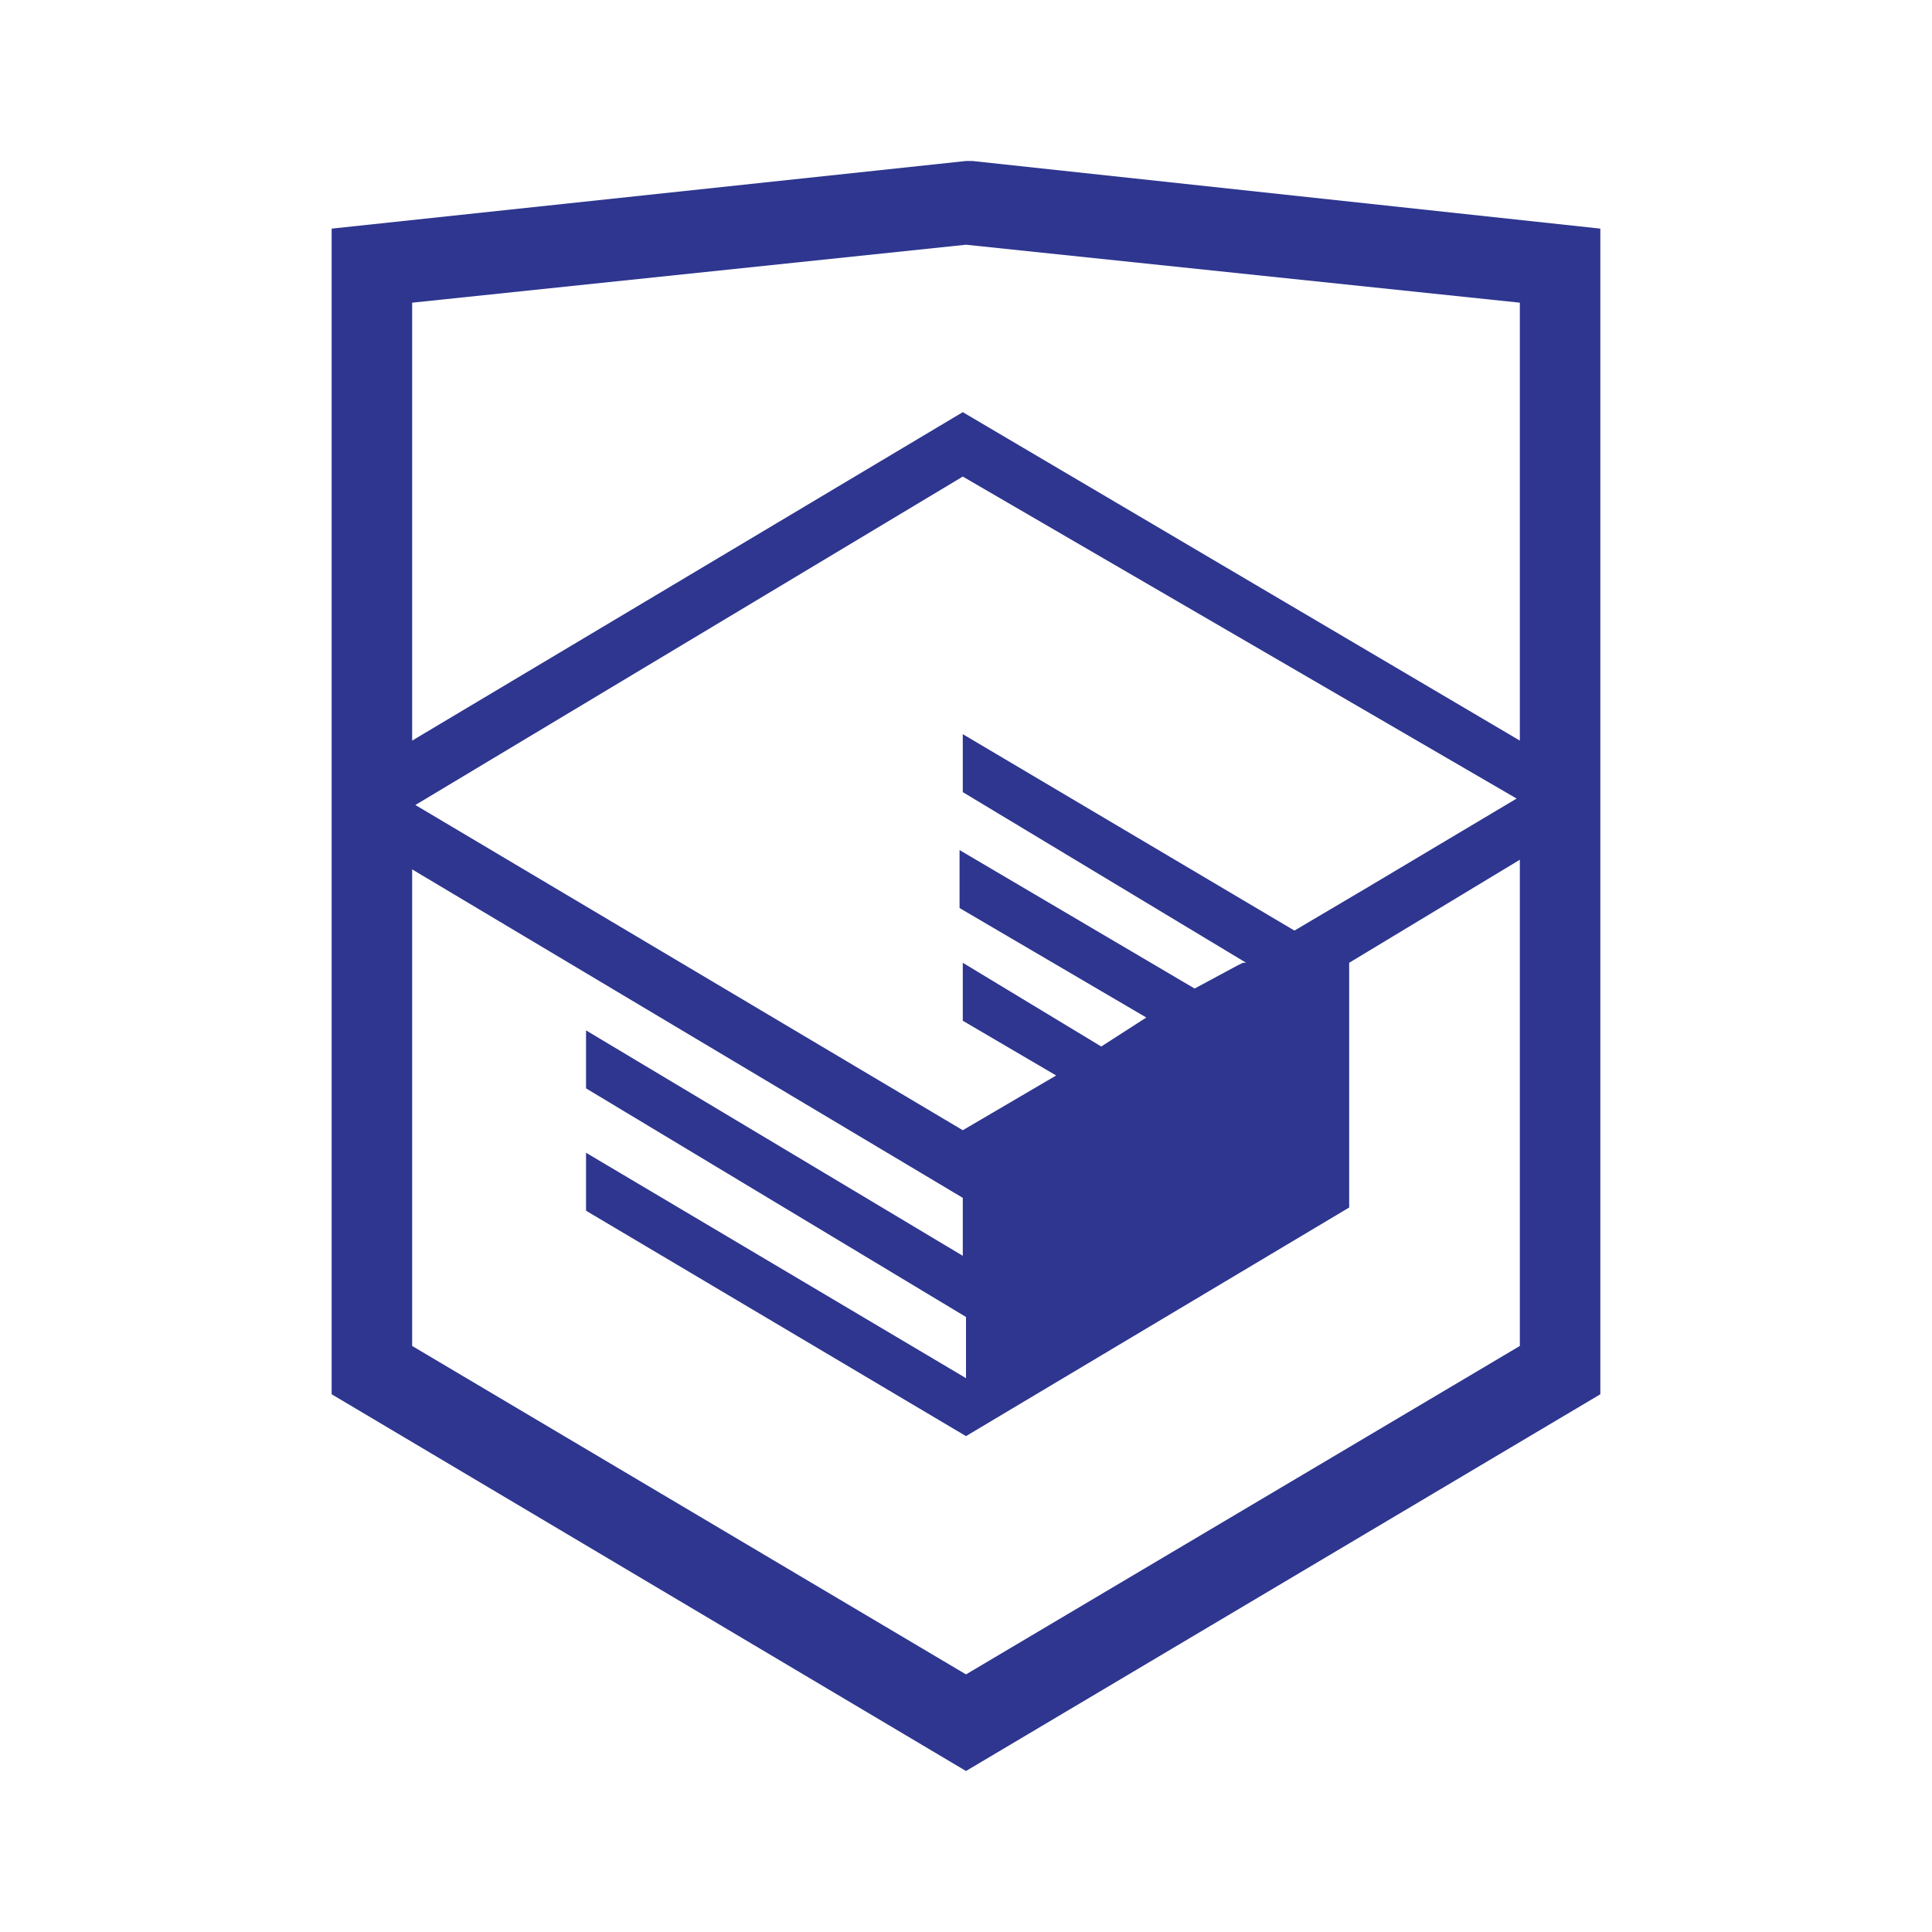
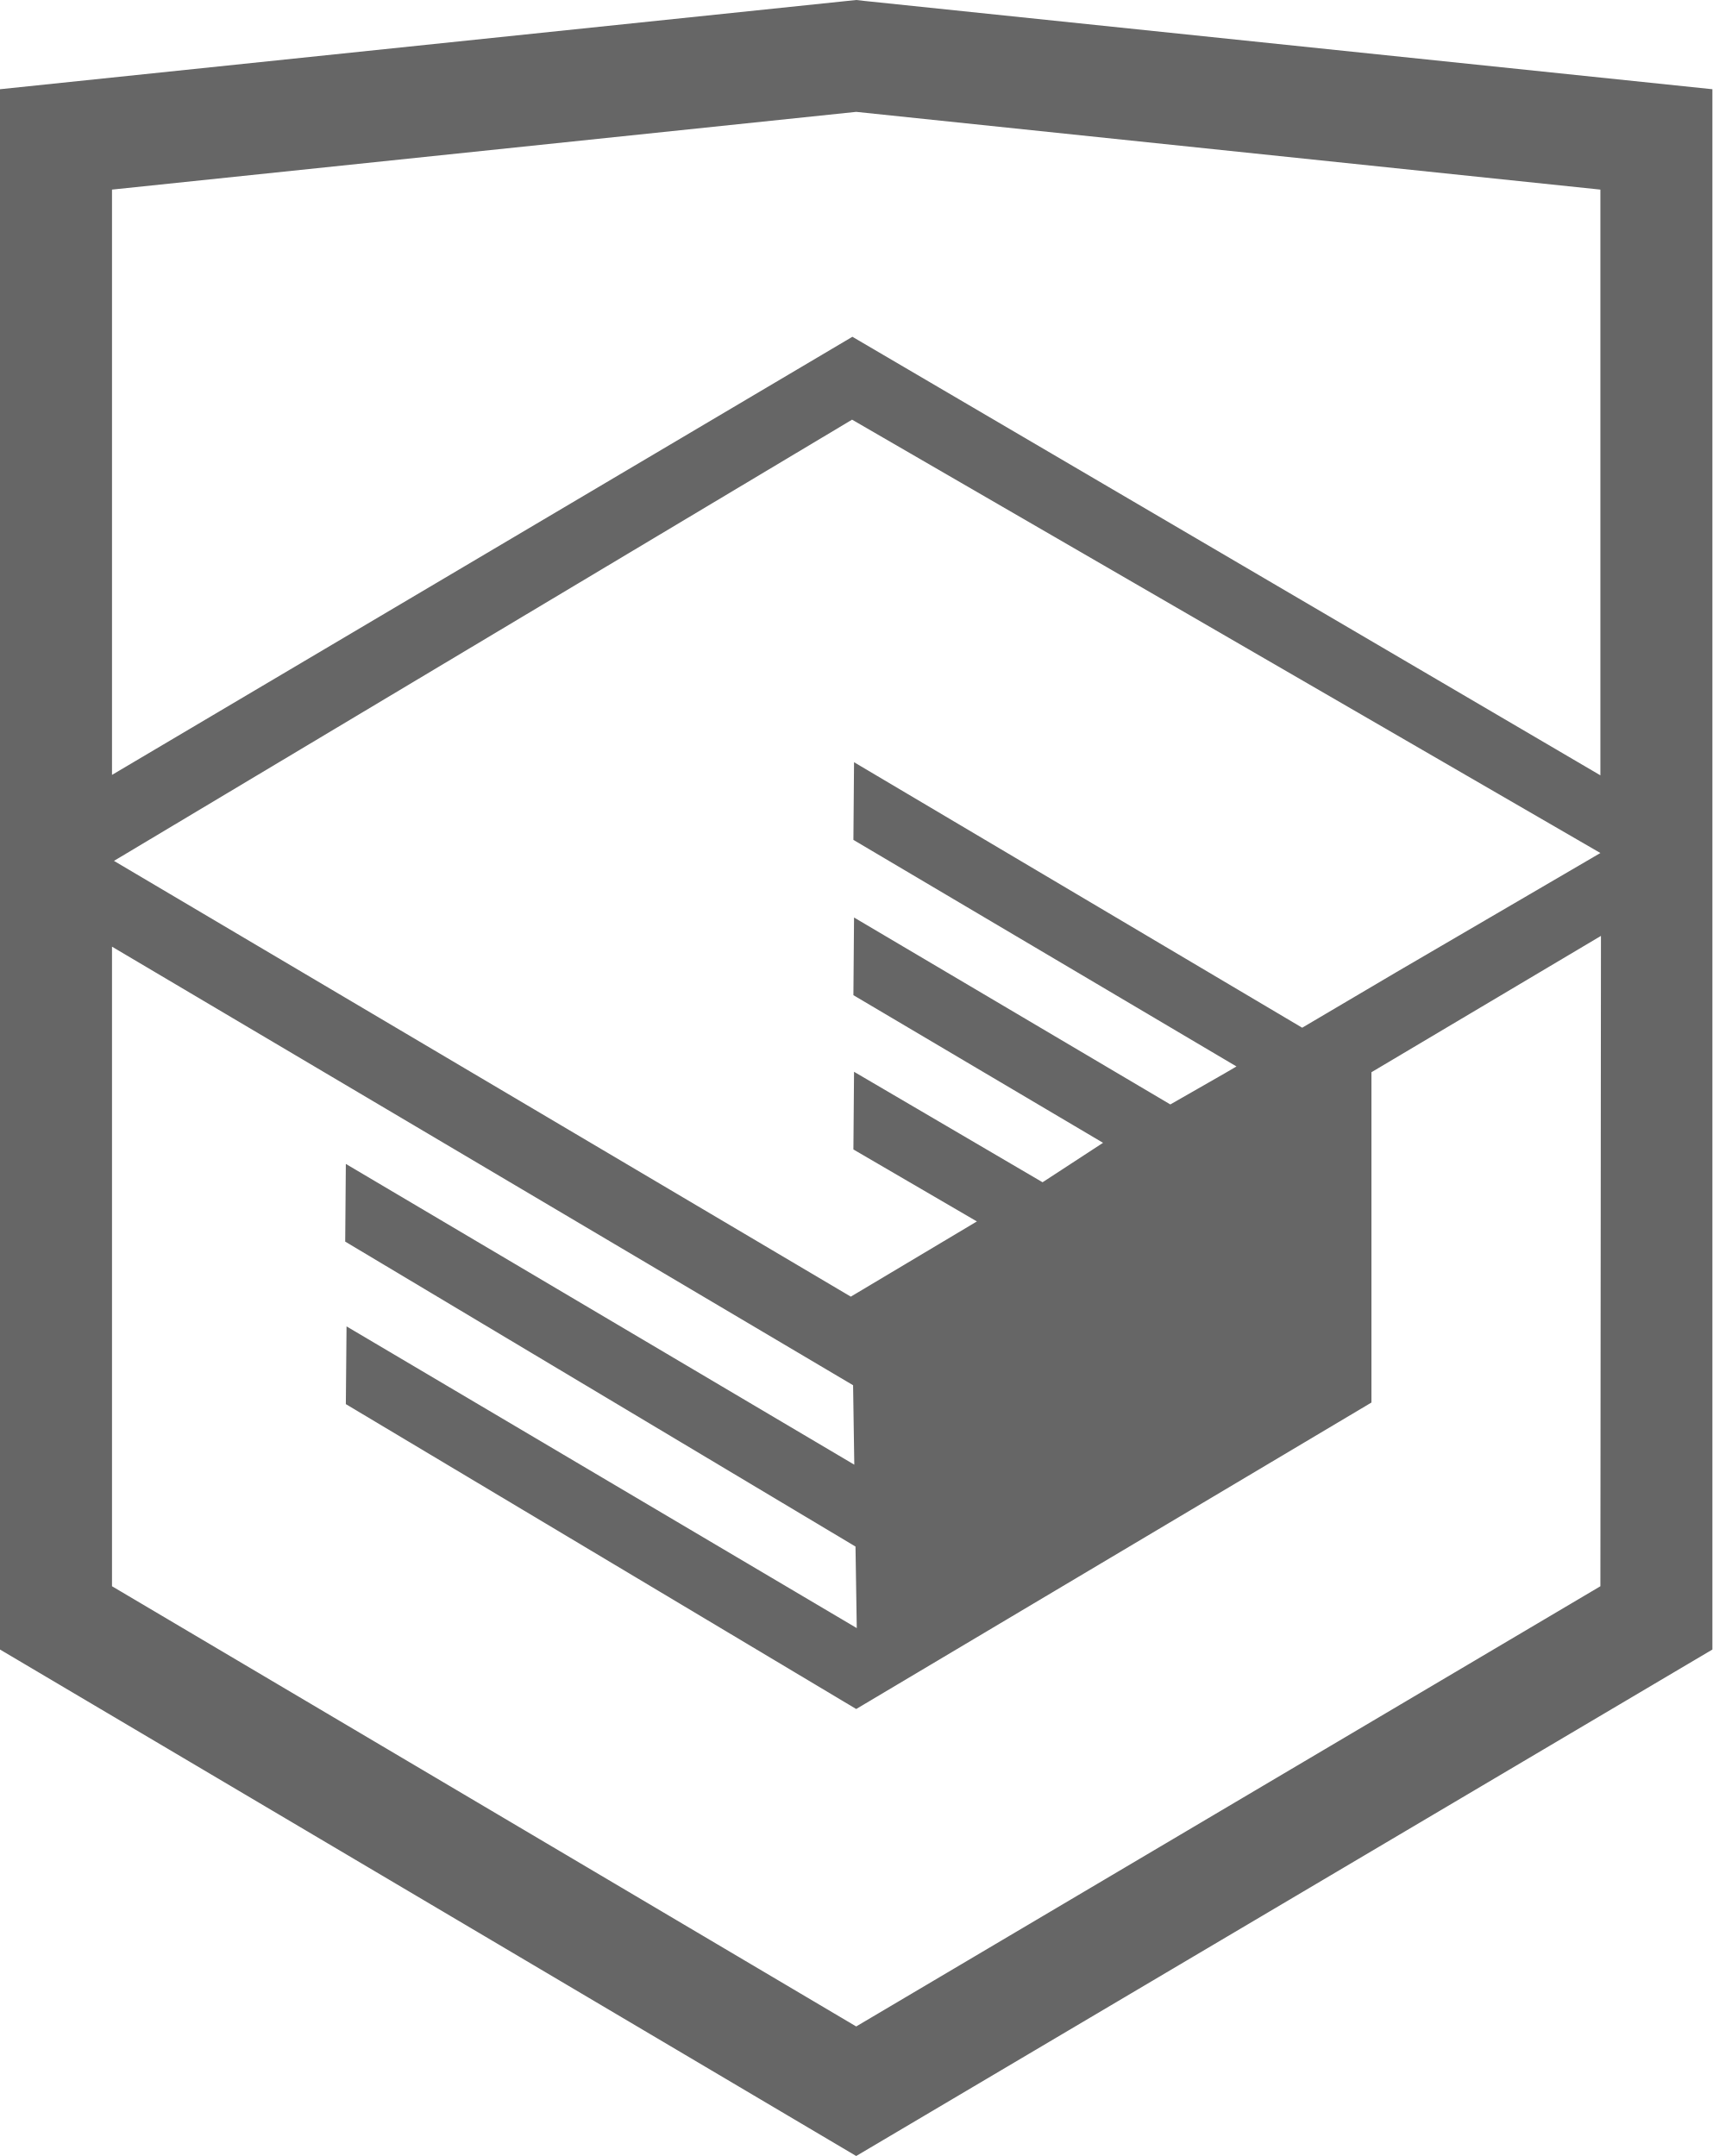
- <svg xmlns="http://www.w3.org/2000/svg" viewBox="0 0 60 60">
-   <path fill="#2E368F" d="M30.2 5h-.2l-19.7 2.1v36.2l19.7 11.7 19.7-11.7v-36.2l-19.5-2.1zm17 36.8l-17.2 10.2-17.2-10.2v-14.8l17.1 10.2v1.8l-11.7-7v1.8l11.8 7.1v1.9l-11.8-7v1.8l11.8 7 11.9-7.1v-7.6l5.3-3.2v15.1zm-.1-17l-4.7 2.8-2.2 1.3-10.3-6.1v1.8l8.8 5.3h-.1l-.2.1-1.3.7-7.3-4.3v1.8l5.8 3.4-1.4.9-4.3-2.6v1.8l2.9 1.7-2.9 1.7-17-10.1 17-10.2 17.2 10zm.1-1.8l-17.3-10.2-17.1 10.2v-13.6l17.2-1.8 17.2 1.8v13.6z" />
+ <svg xmlns="http://www.w3.org/2000/svg" width="27" height="34" viewBox="0 0 27 34" fill="none">
+   <path d="M13.643 0.016L13.5 0L-6.10352e-05 1.407V26.013L13.5 34L27 26.013V1.407L13.643 0.016ZM25.234 25.015L13.5 31.957L1.766 25.015V14.929L13.451 21.845L13.47 23.098L5.453 18.355L5.443 19.58L13.489 24.389L13.509 25.675L5.464 20.917L5.453 22.143L13.5 26.951L21.624 22.118V20.893V16.909L25.243 14.759L25.234 25.015ZM25.234 13.452L22.015 15.332L20.532 16.207L13.466 12.02L13.456 13.245L19.496 16.818L19.443 16.849L19.313 16.925L18.453 17.417L13.466 14.469L13.456 15.694L17.392 18.022L16.459 18.631L16.438 18.644L13.466 16.902L13.456 18.127L15.403 19.262L13.415 20.448L1.797 13.576L13.435 6.618L25.234 13.452ZM25.234 12.227L13.44 5.311L1.766 12.22V2.99L13.5 1.764L25.234 2.99V12.227Z" fill="#666666" />
</svg>
